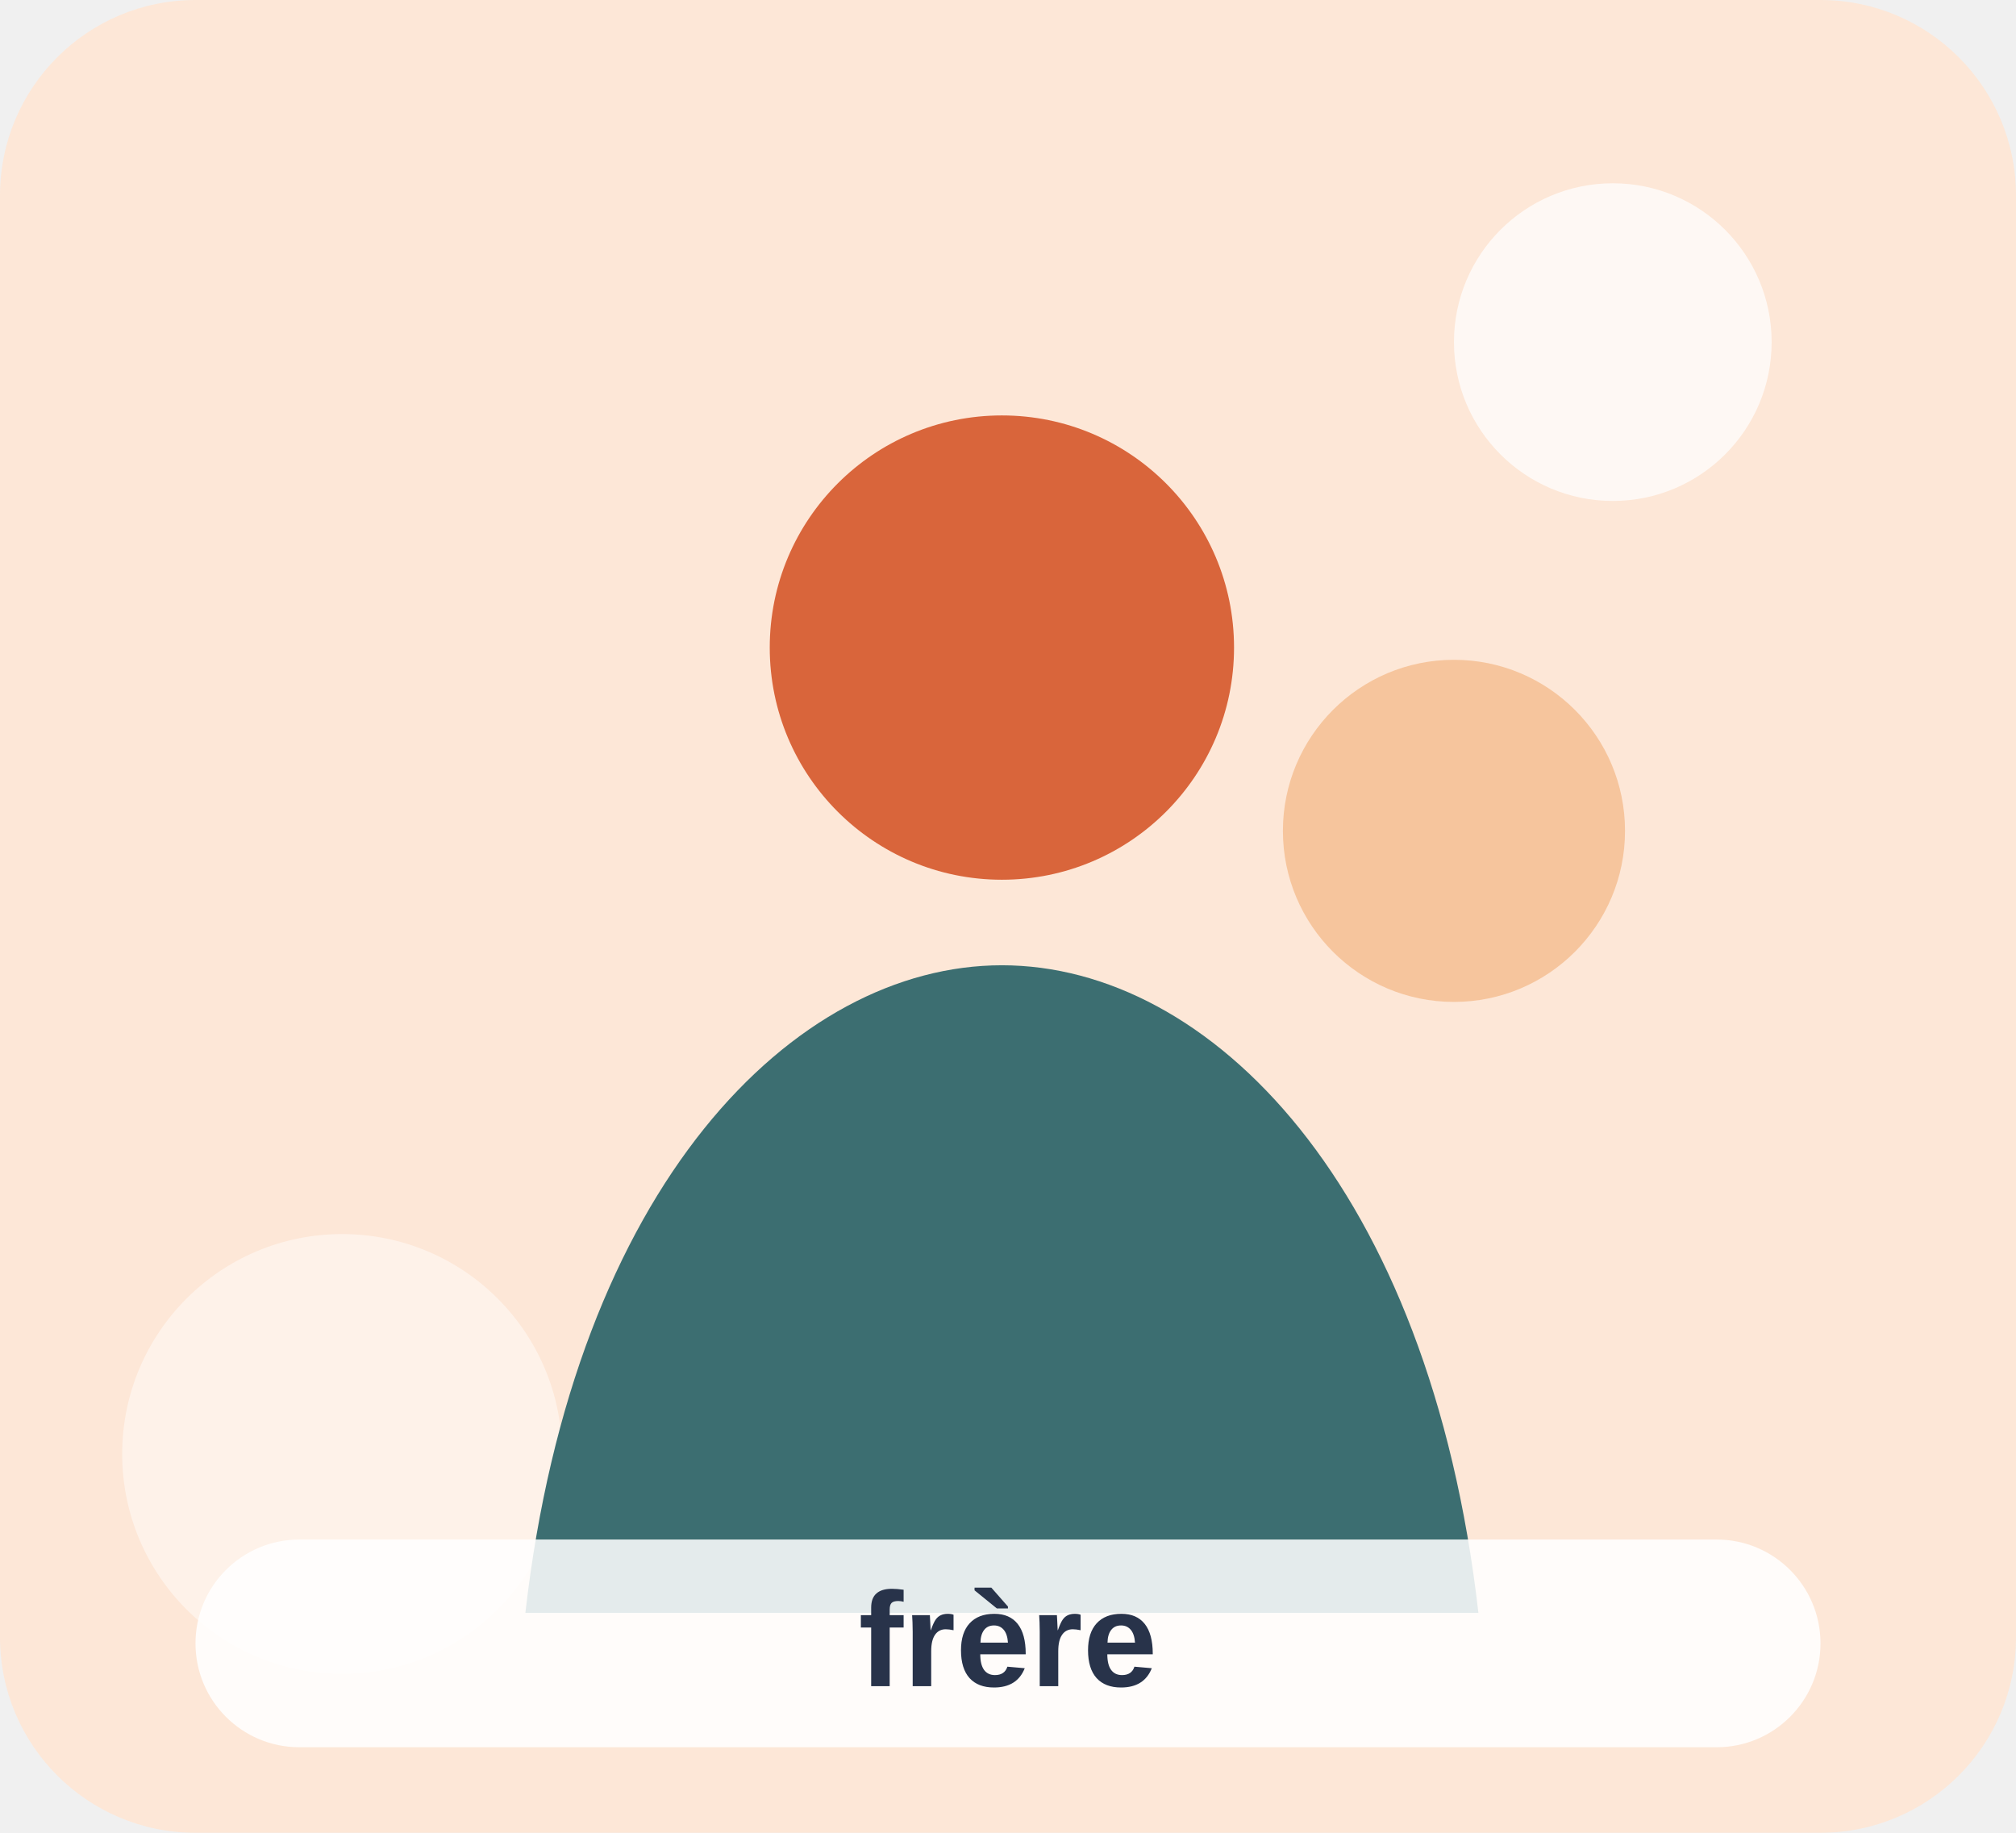
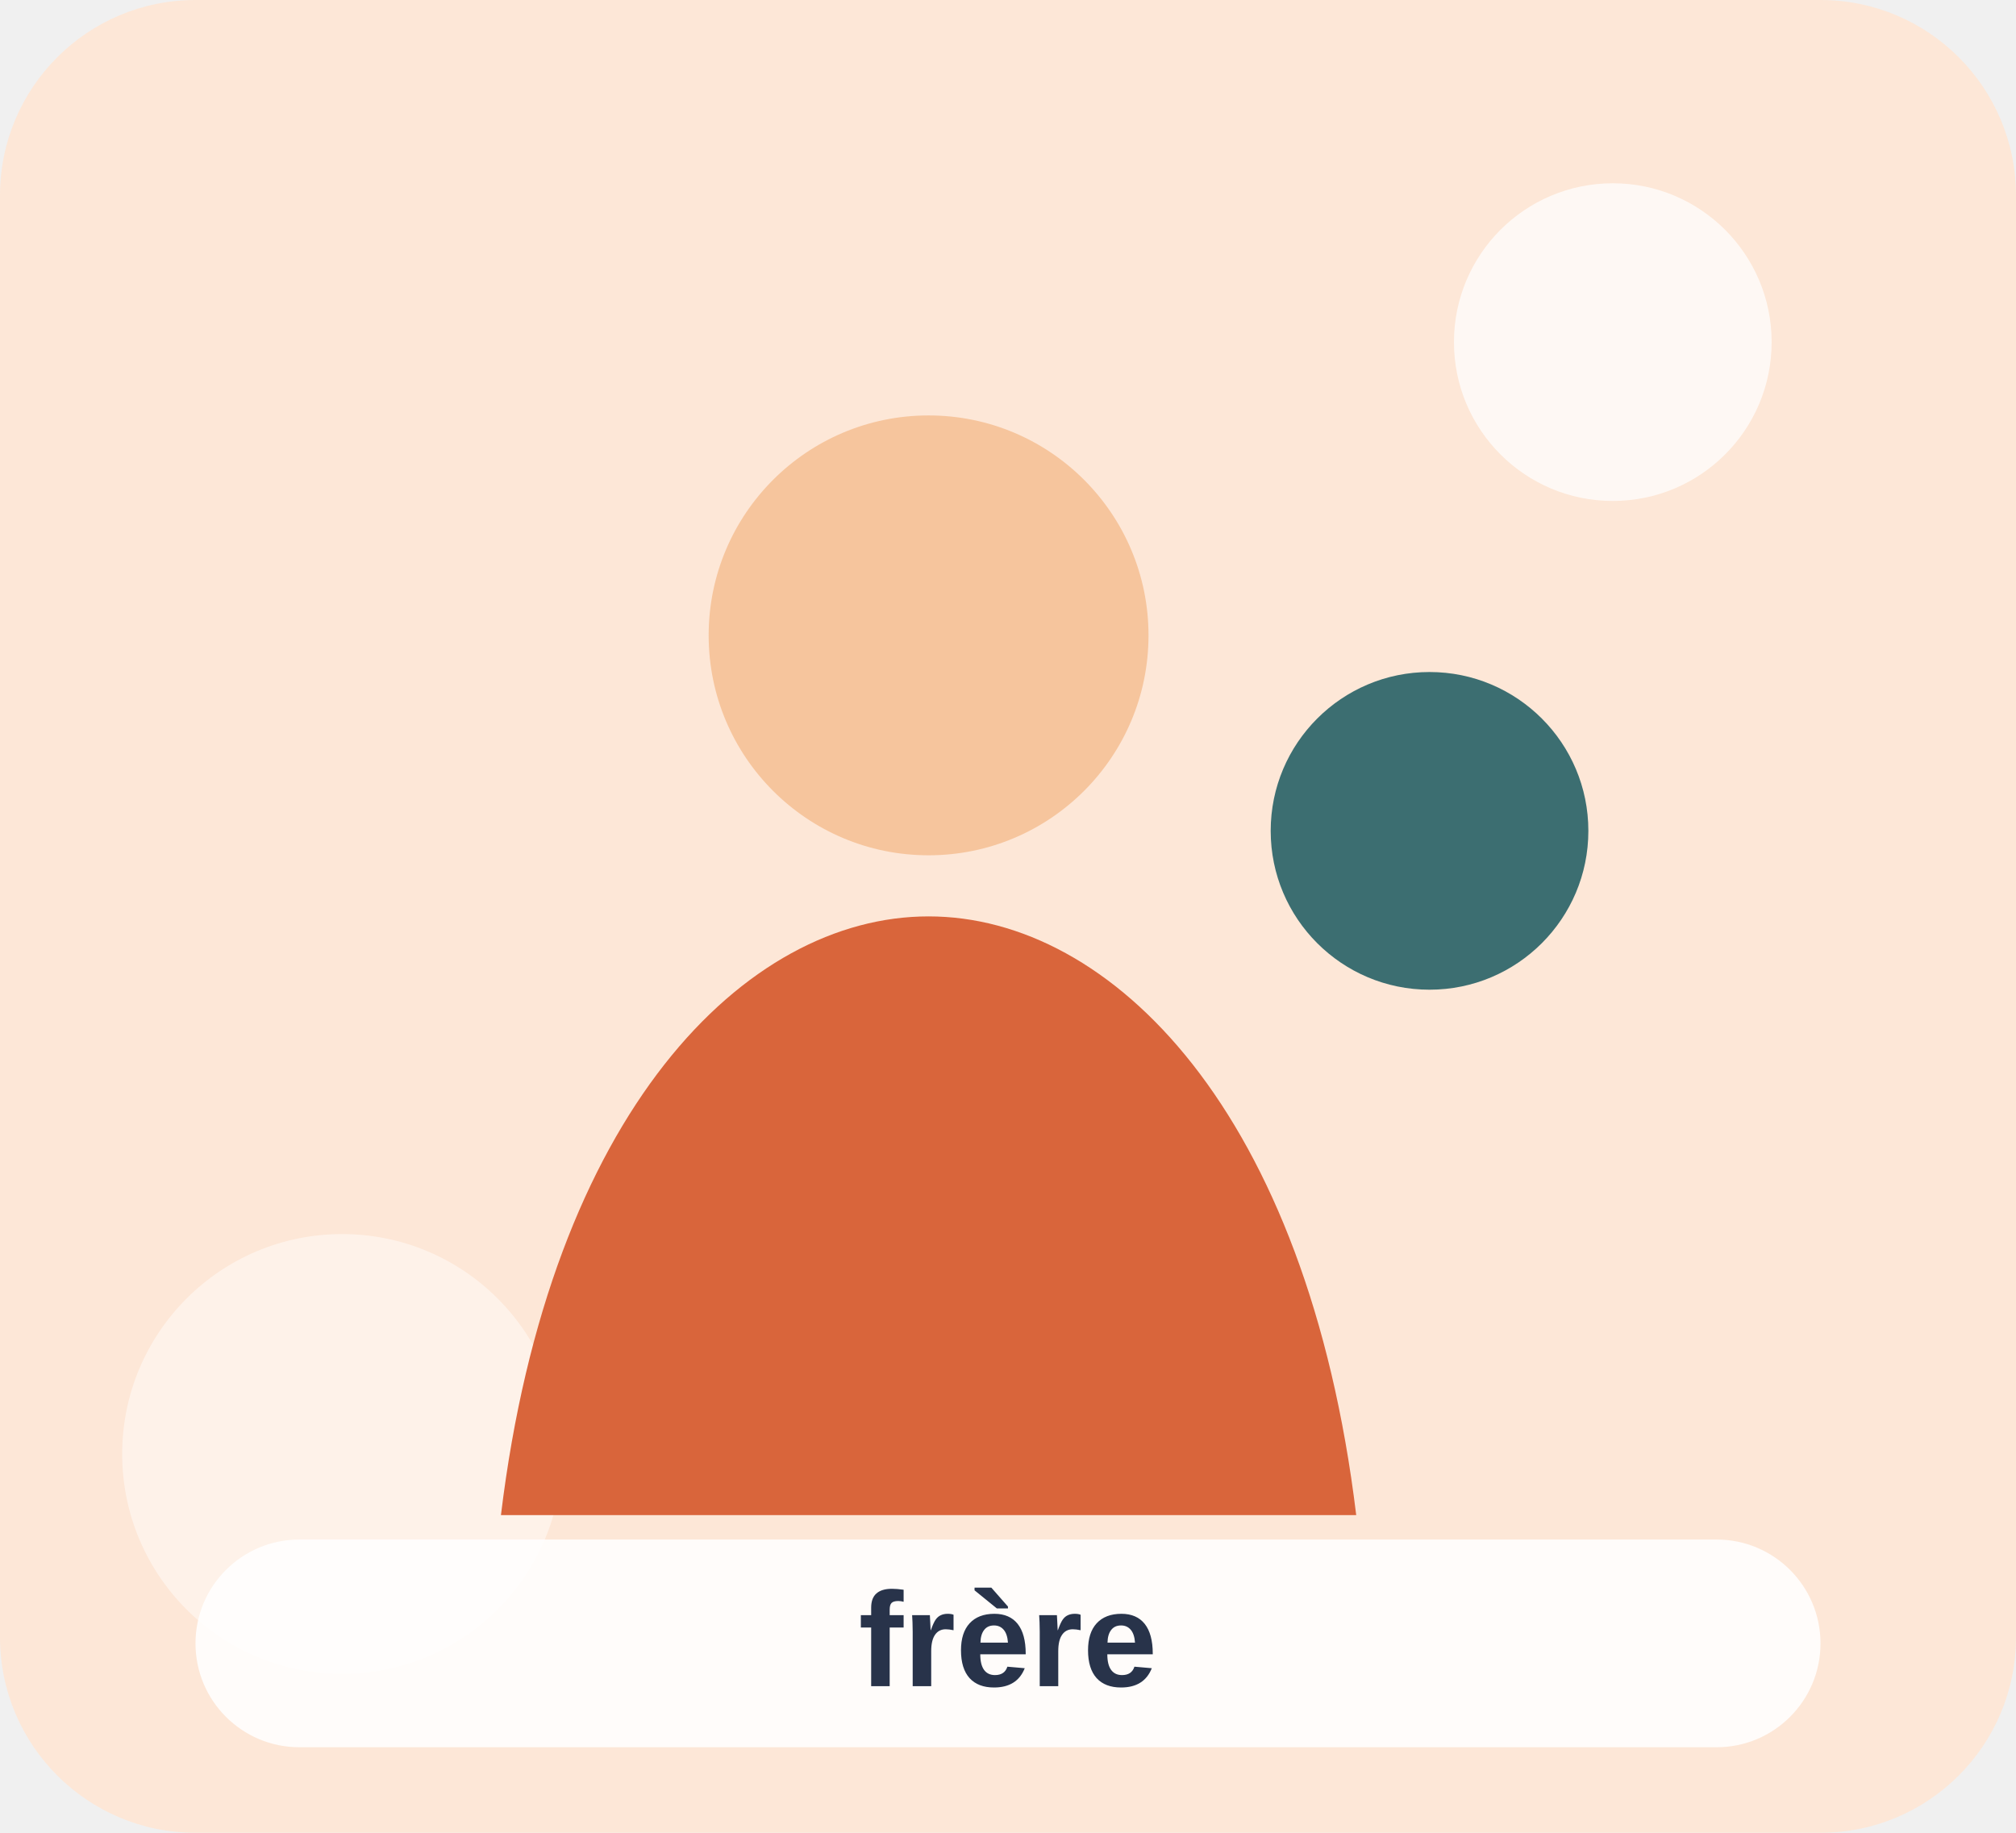
<svg xmlns="http://www.w3.org/2000/svg" width="330" height="300" viewBox="0 0 165 150" role="img" aria-labelledby="title desc">
  <rect width="165" height="150" rx="16" fill="#FDE7D7" />
  <circle cx="132" cy="28" r="13" fill="#fff" opacity=".72" />
  <circle cx="28" cy="119" r="18" fill="#fff" opacity=".45" />
-   <circle cx="82" cy="53" r="19" fill="#D9653B" />
-   <path d="M43 132c4-35 22-53 39-53s35 18 39 53" fill="#3C6E71" />
-   <circle cx="119" cy="68" r="14" fill="#F6C59D" />
+   <circle cx="76" cy="52" r="18" fill="#F6C59D" />
+   <path d="M41 124c4-33 20-49 35-49s31 16 35 49" fill="#D9653B" />
+   <circle cx="117" cy="68" r="13" fill="#3C6E71" />
  <rect x="16" y="126" width="133" height="17" rx="8.5" fill="#fff" opacity=".86" />
  <text x="82.5" y="138" text-anchor="middle" font-family="Arial, sans-serif" font-size="11" font-weight="700" fill="#28334A">frère</text>
</svg>
